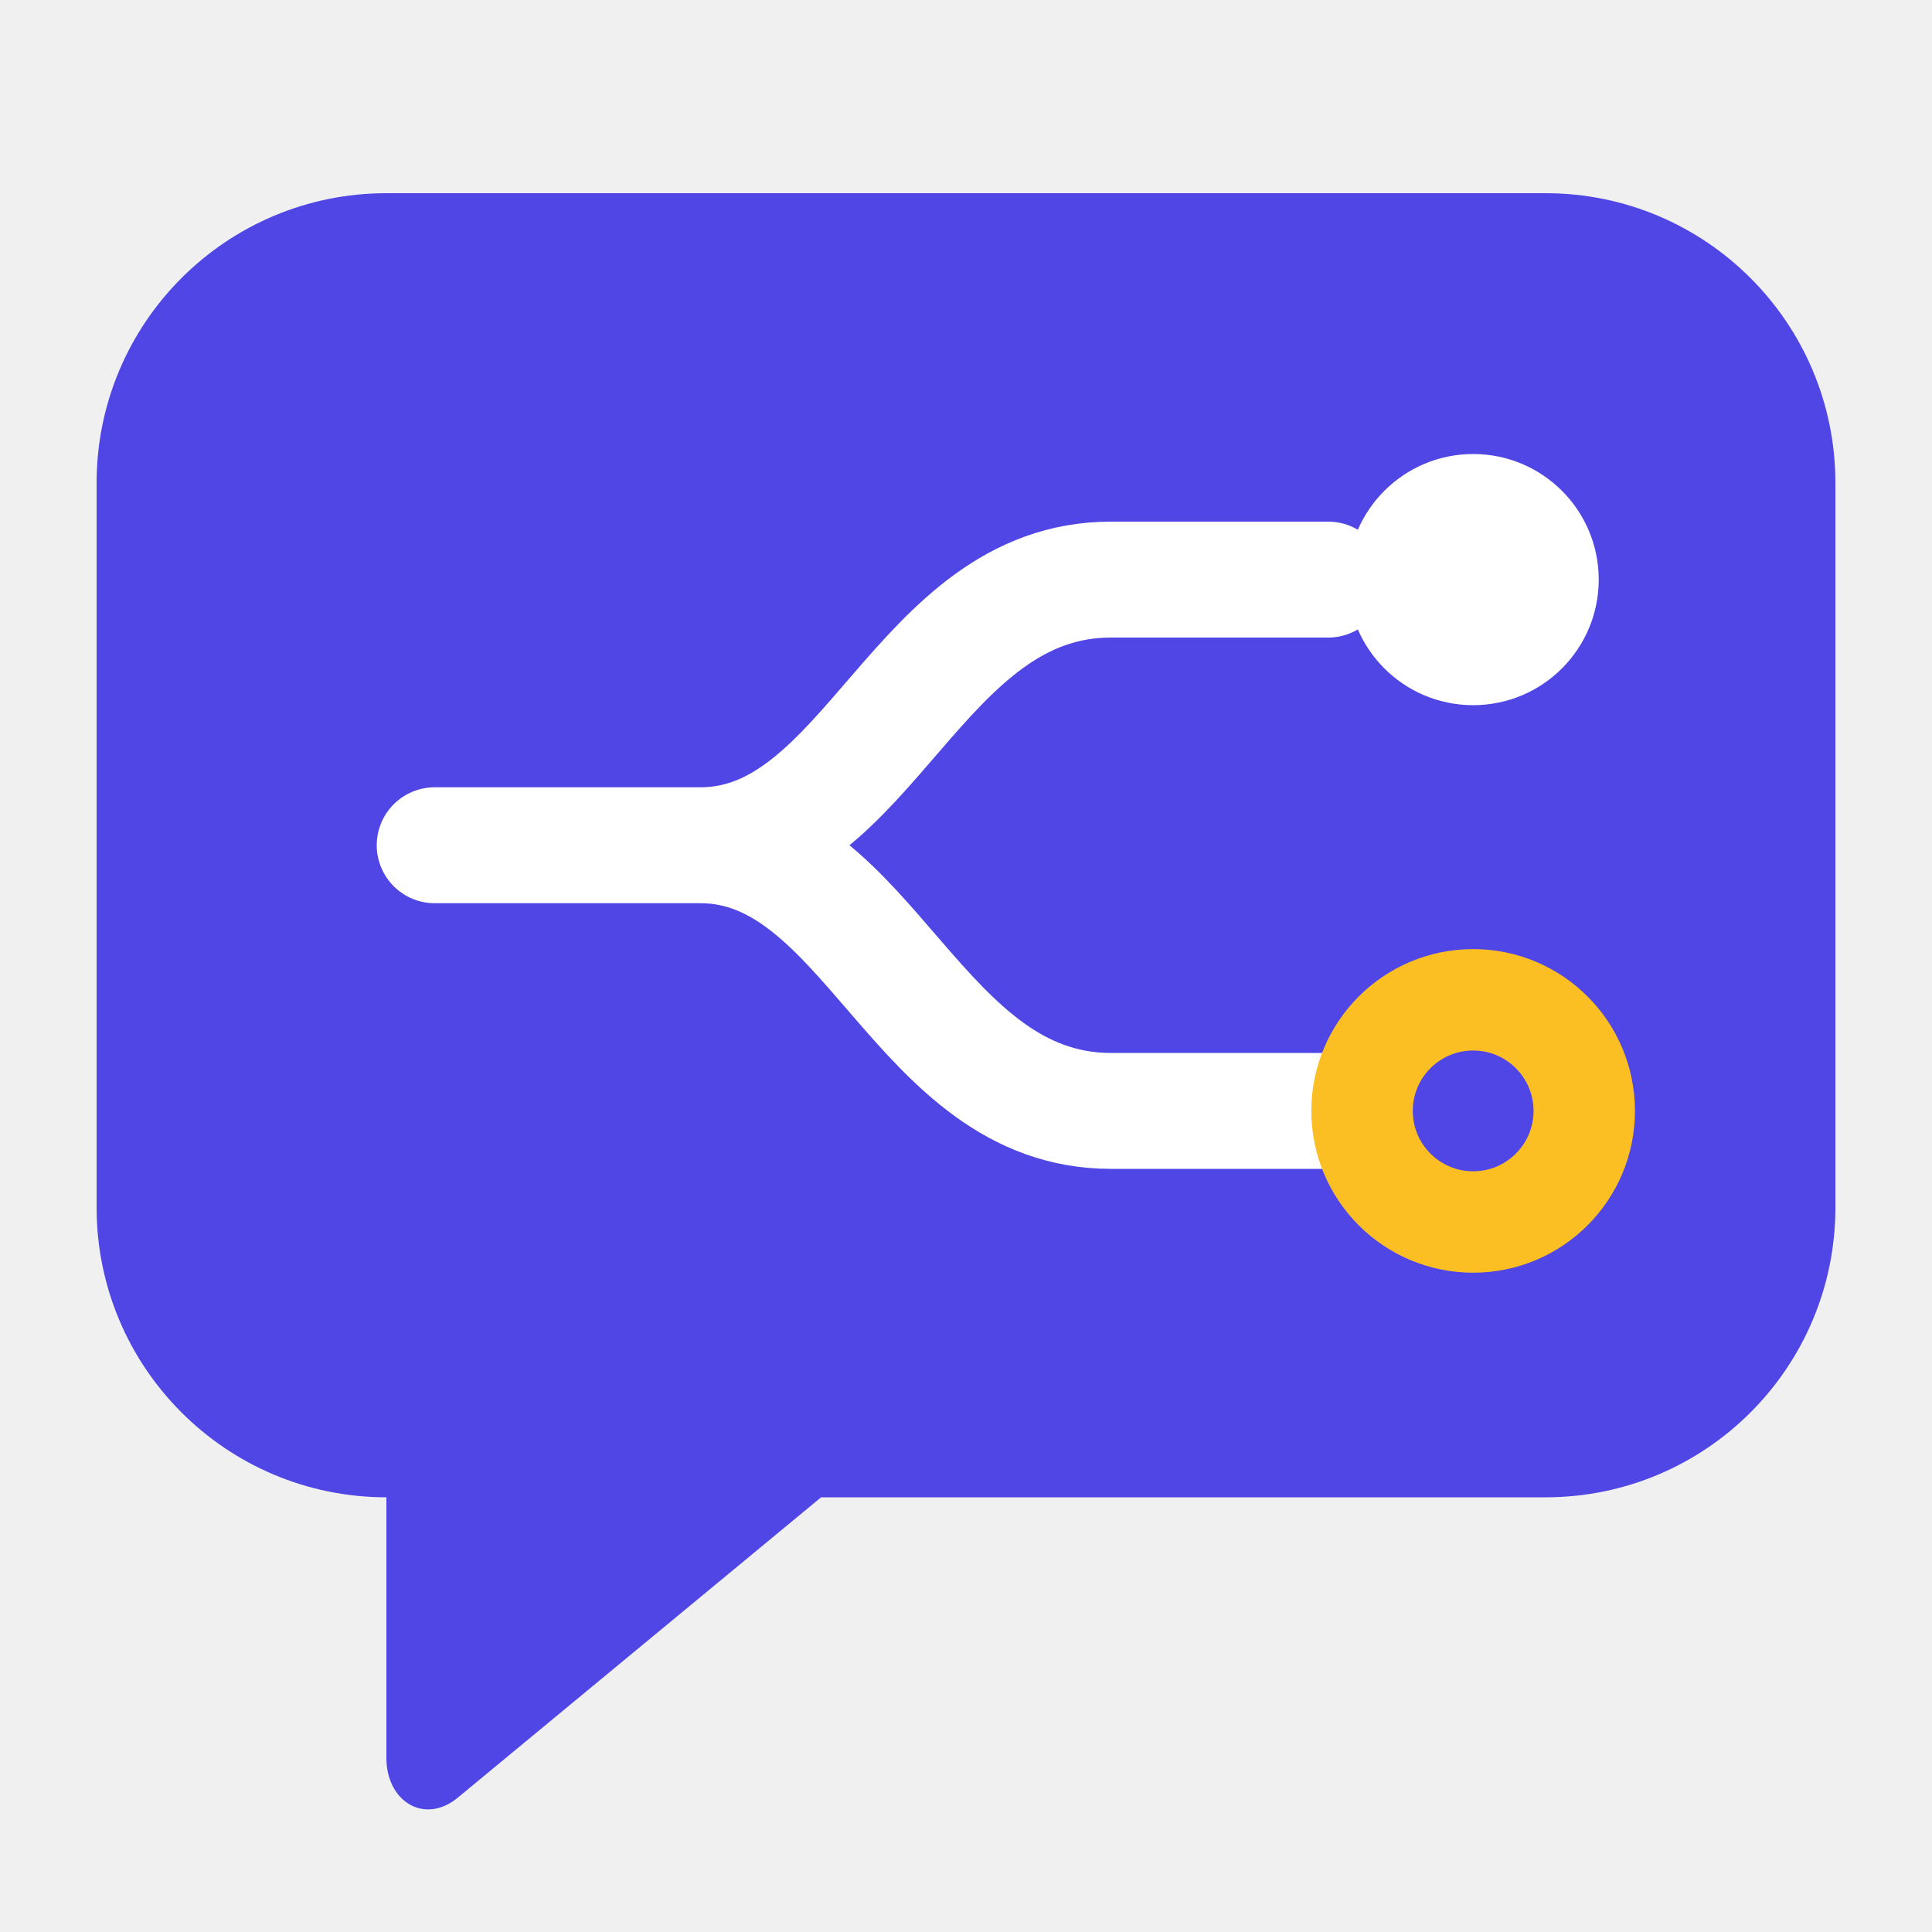
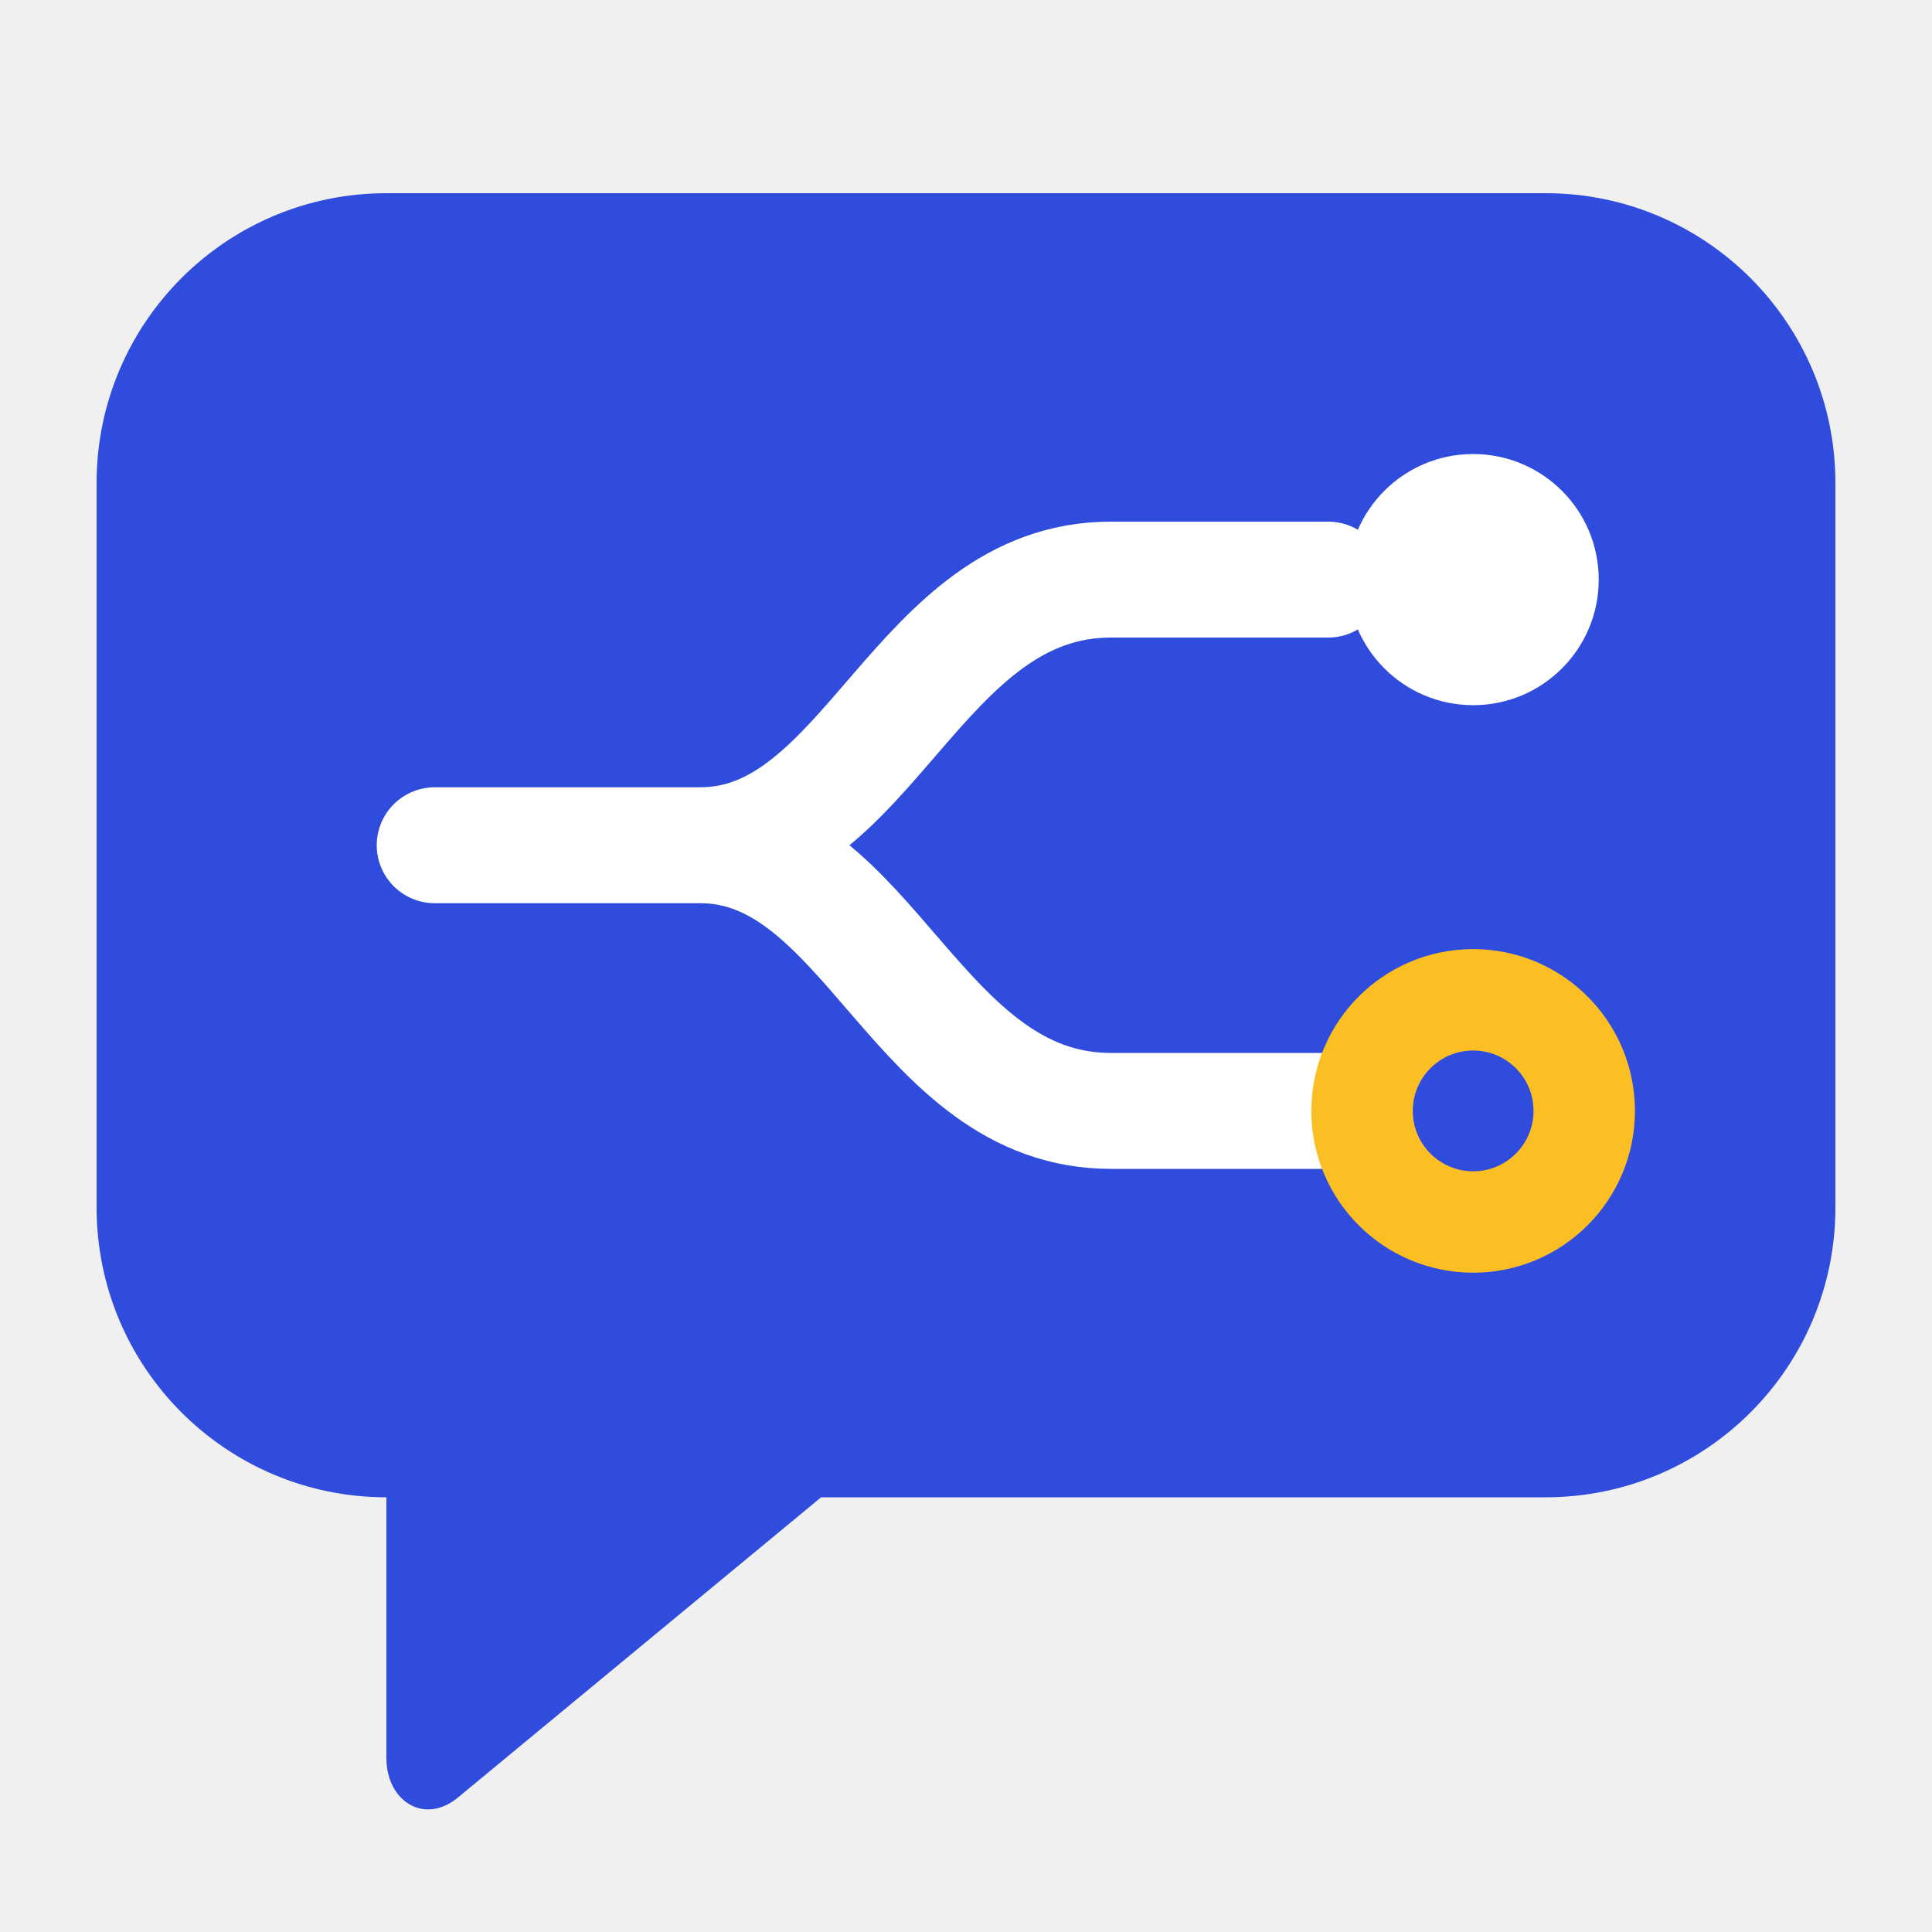
<svg xmlns="http://www.w3.org/2000/svg" viewBox="0 0 40 40">
-   <path d="M8 4h24a6 6 0 0 1 6 6v15a6 6 0 0 1-6 6H17l-7.5 6.2c-.7.6-1.5.1-1.5-.8V31a6 6 0 0 1-6-6V10a6 6 0 0 1 6-6Z" fill="#4f46e5" />
+   <path d="M8 4h24a6 6 0 0 1 6 6v15a6 6 0 0 1-6 6H17l-7.5 6.2c-.7.6-1.5.1-1.5-.8V31a6 6 0 0 1-6-6V10a6 6 0 0 1 6-6Z" fill="#2f4cdd" />
  <path d="M9 17.5h5.5c3.5 0 4.5-5.5 8.5-5.5h4.5M14.5 17.5c3.5 0 4.5 5.5 8.5 5.5h4.5" stroke="#fff" stroke-width="2.4" stroke-linecap="round" stroke-linejoin="round" fill="none" />
  <circle cx="30.5" cy="12" r="2.6" fill="#fff" />
  <circle cx="30.5" cy="23" r="2.3" stroke="#fbbf24" stroke-width="2.1" fill="none" />
</svg>
